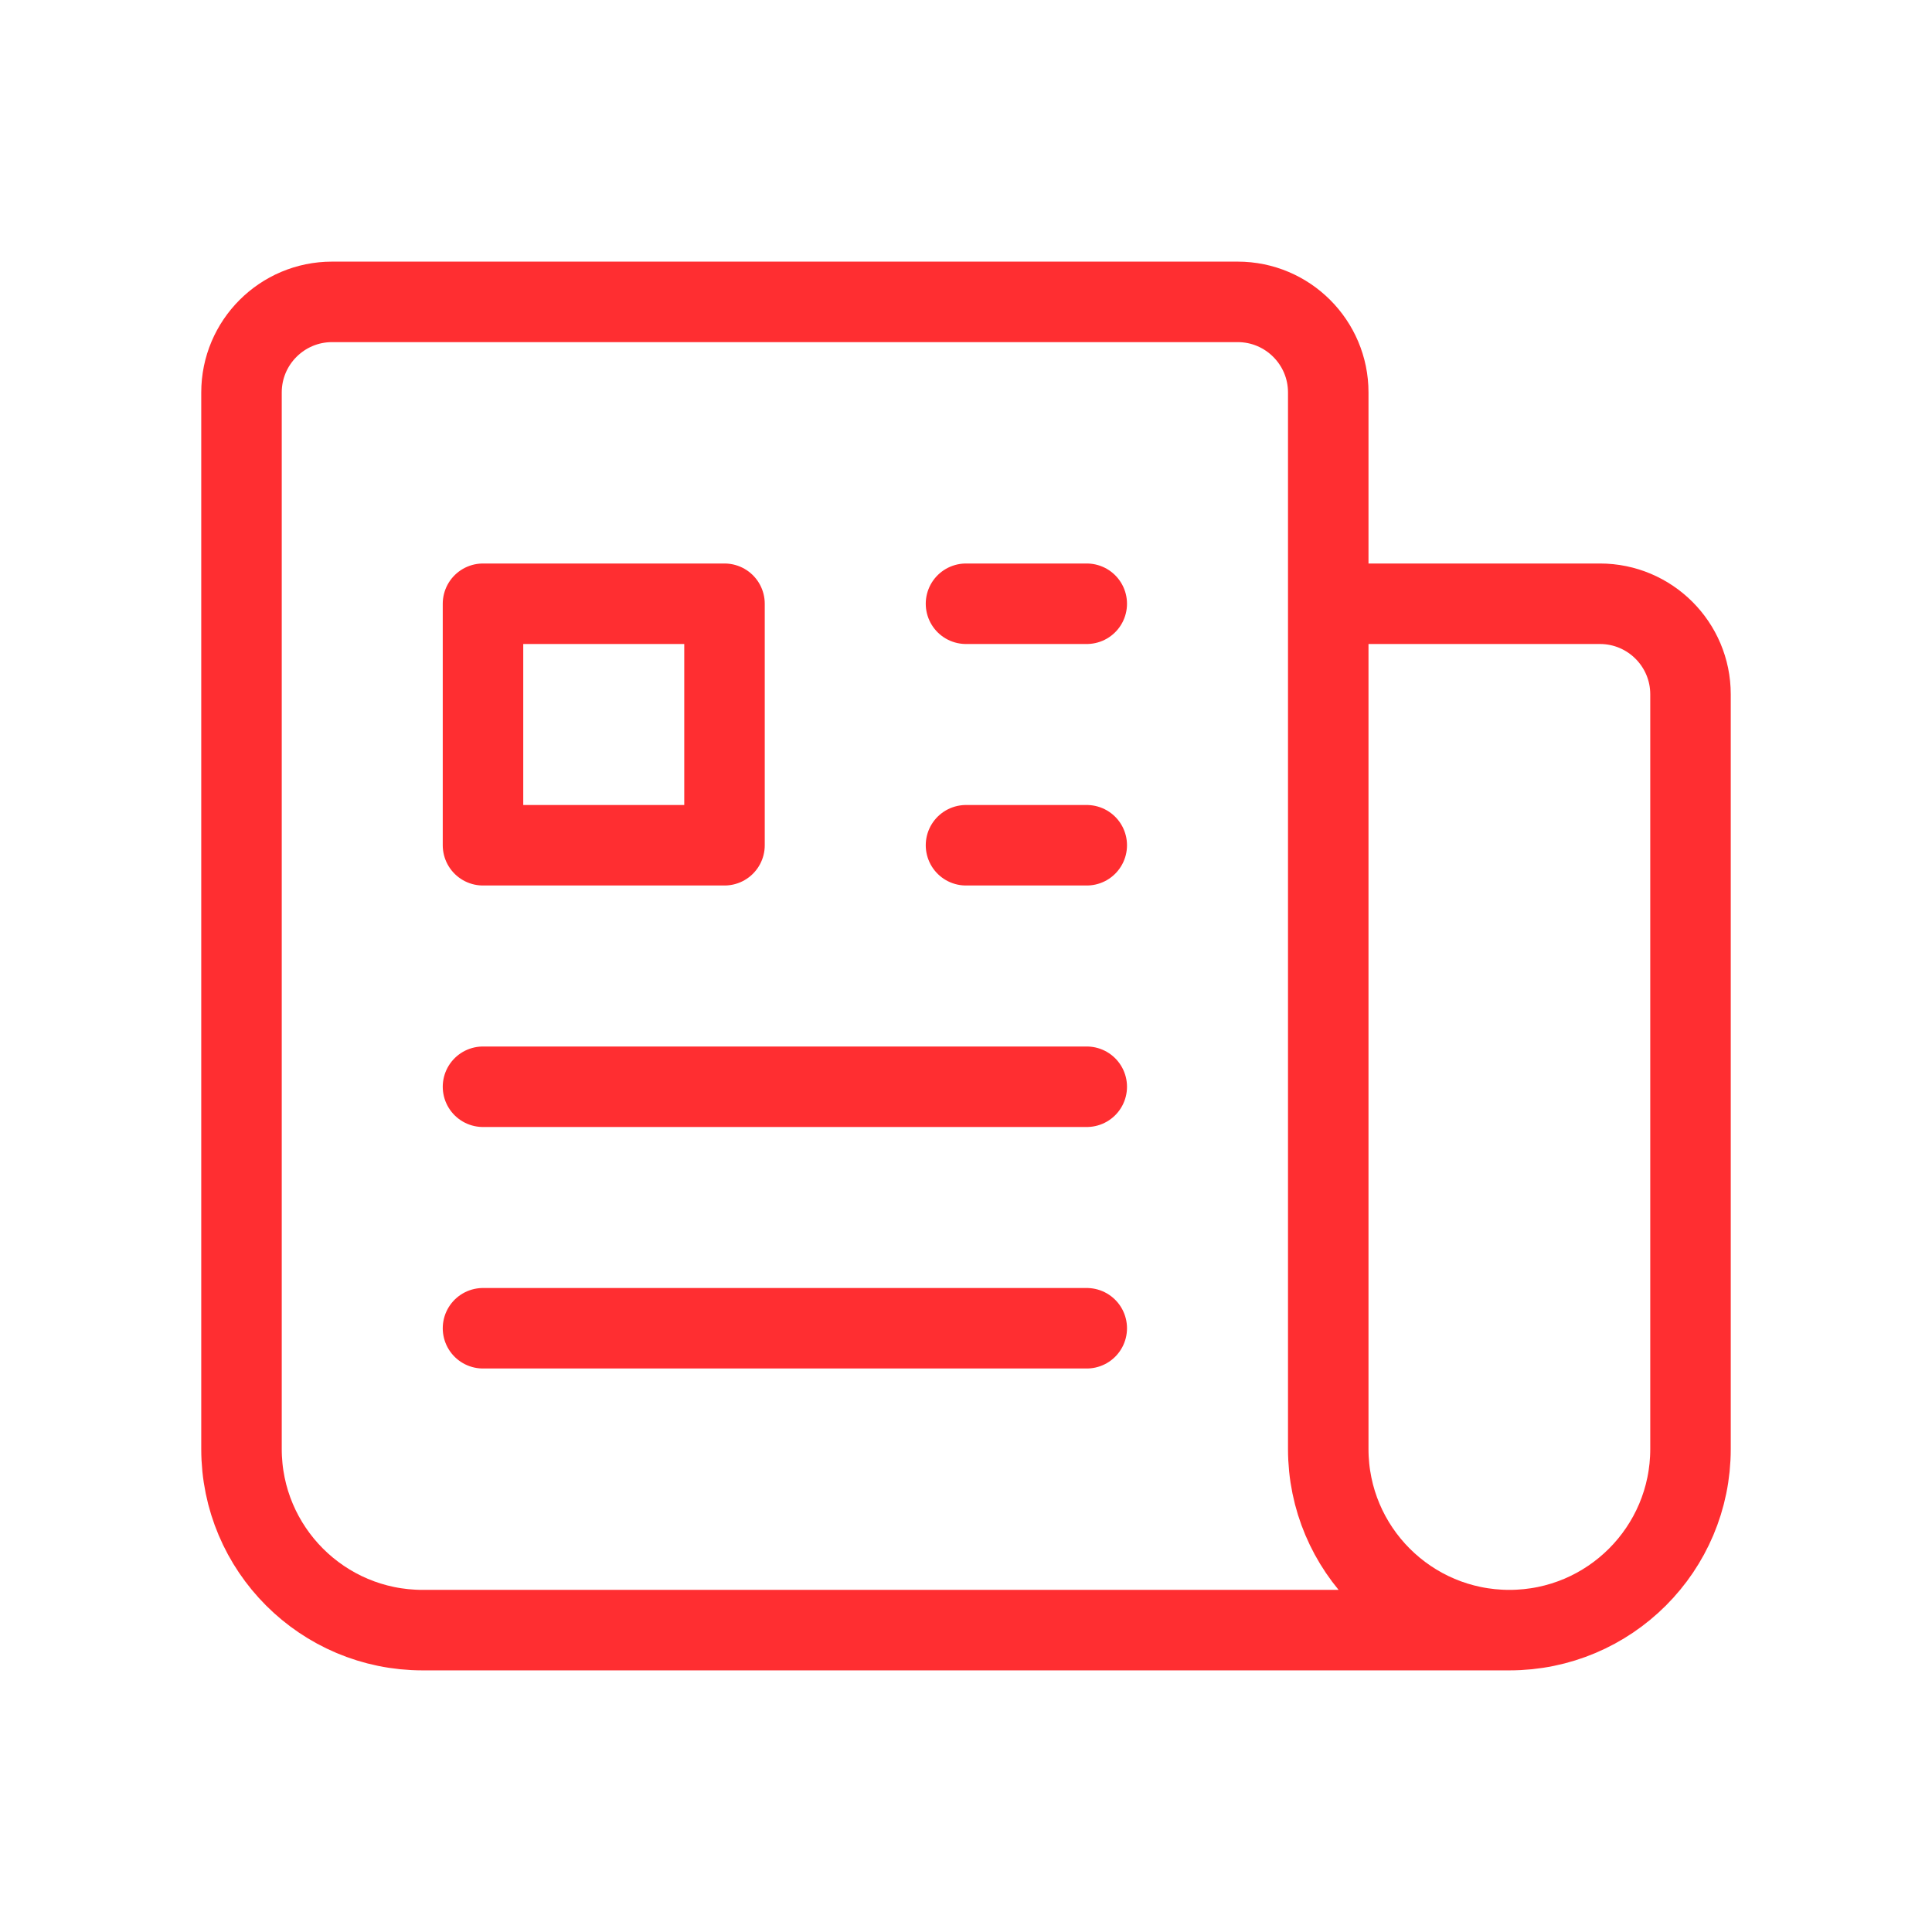
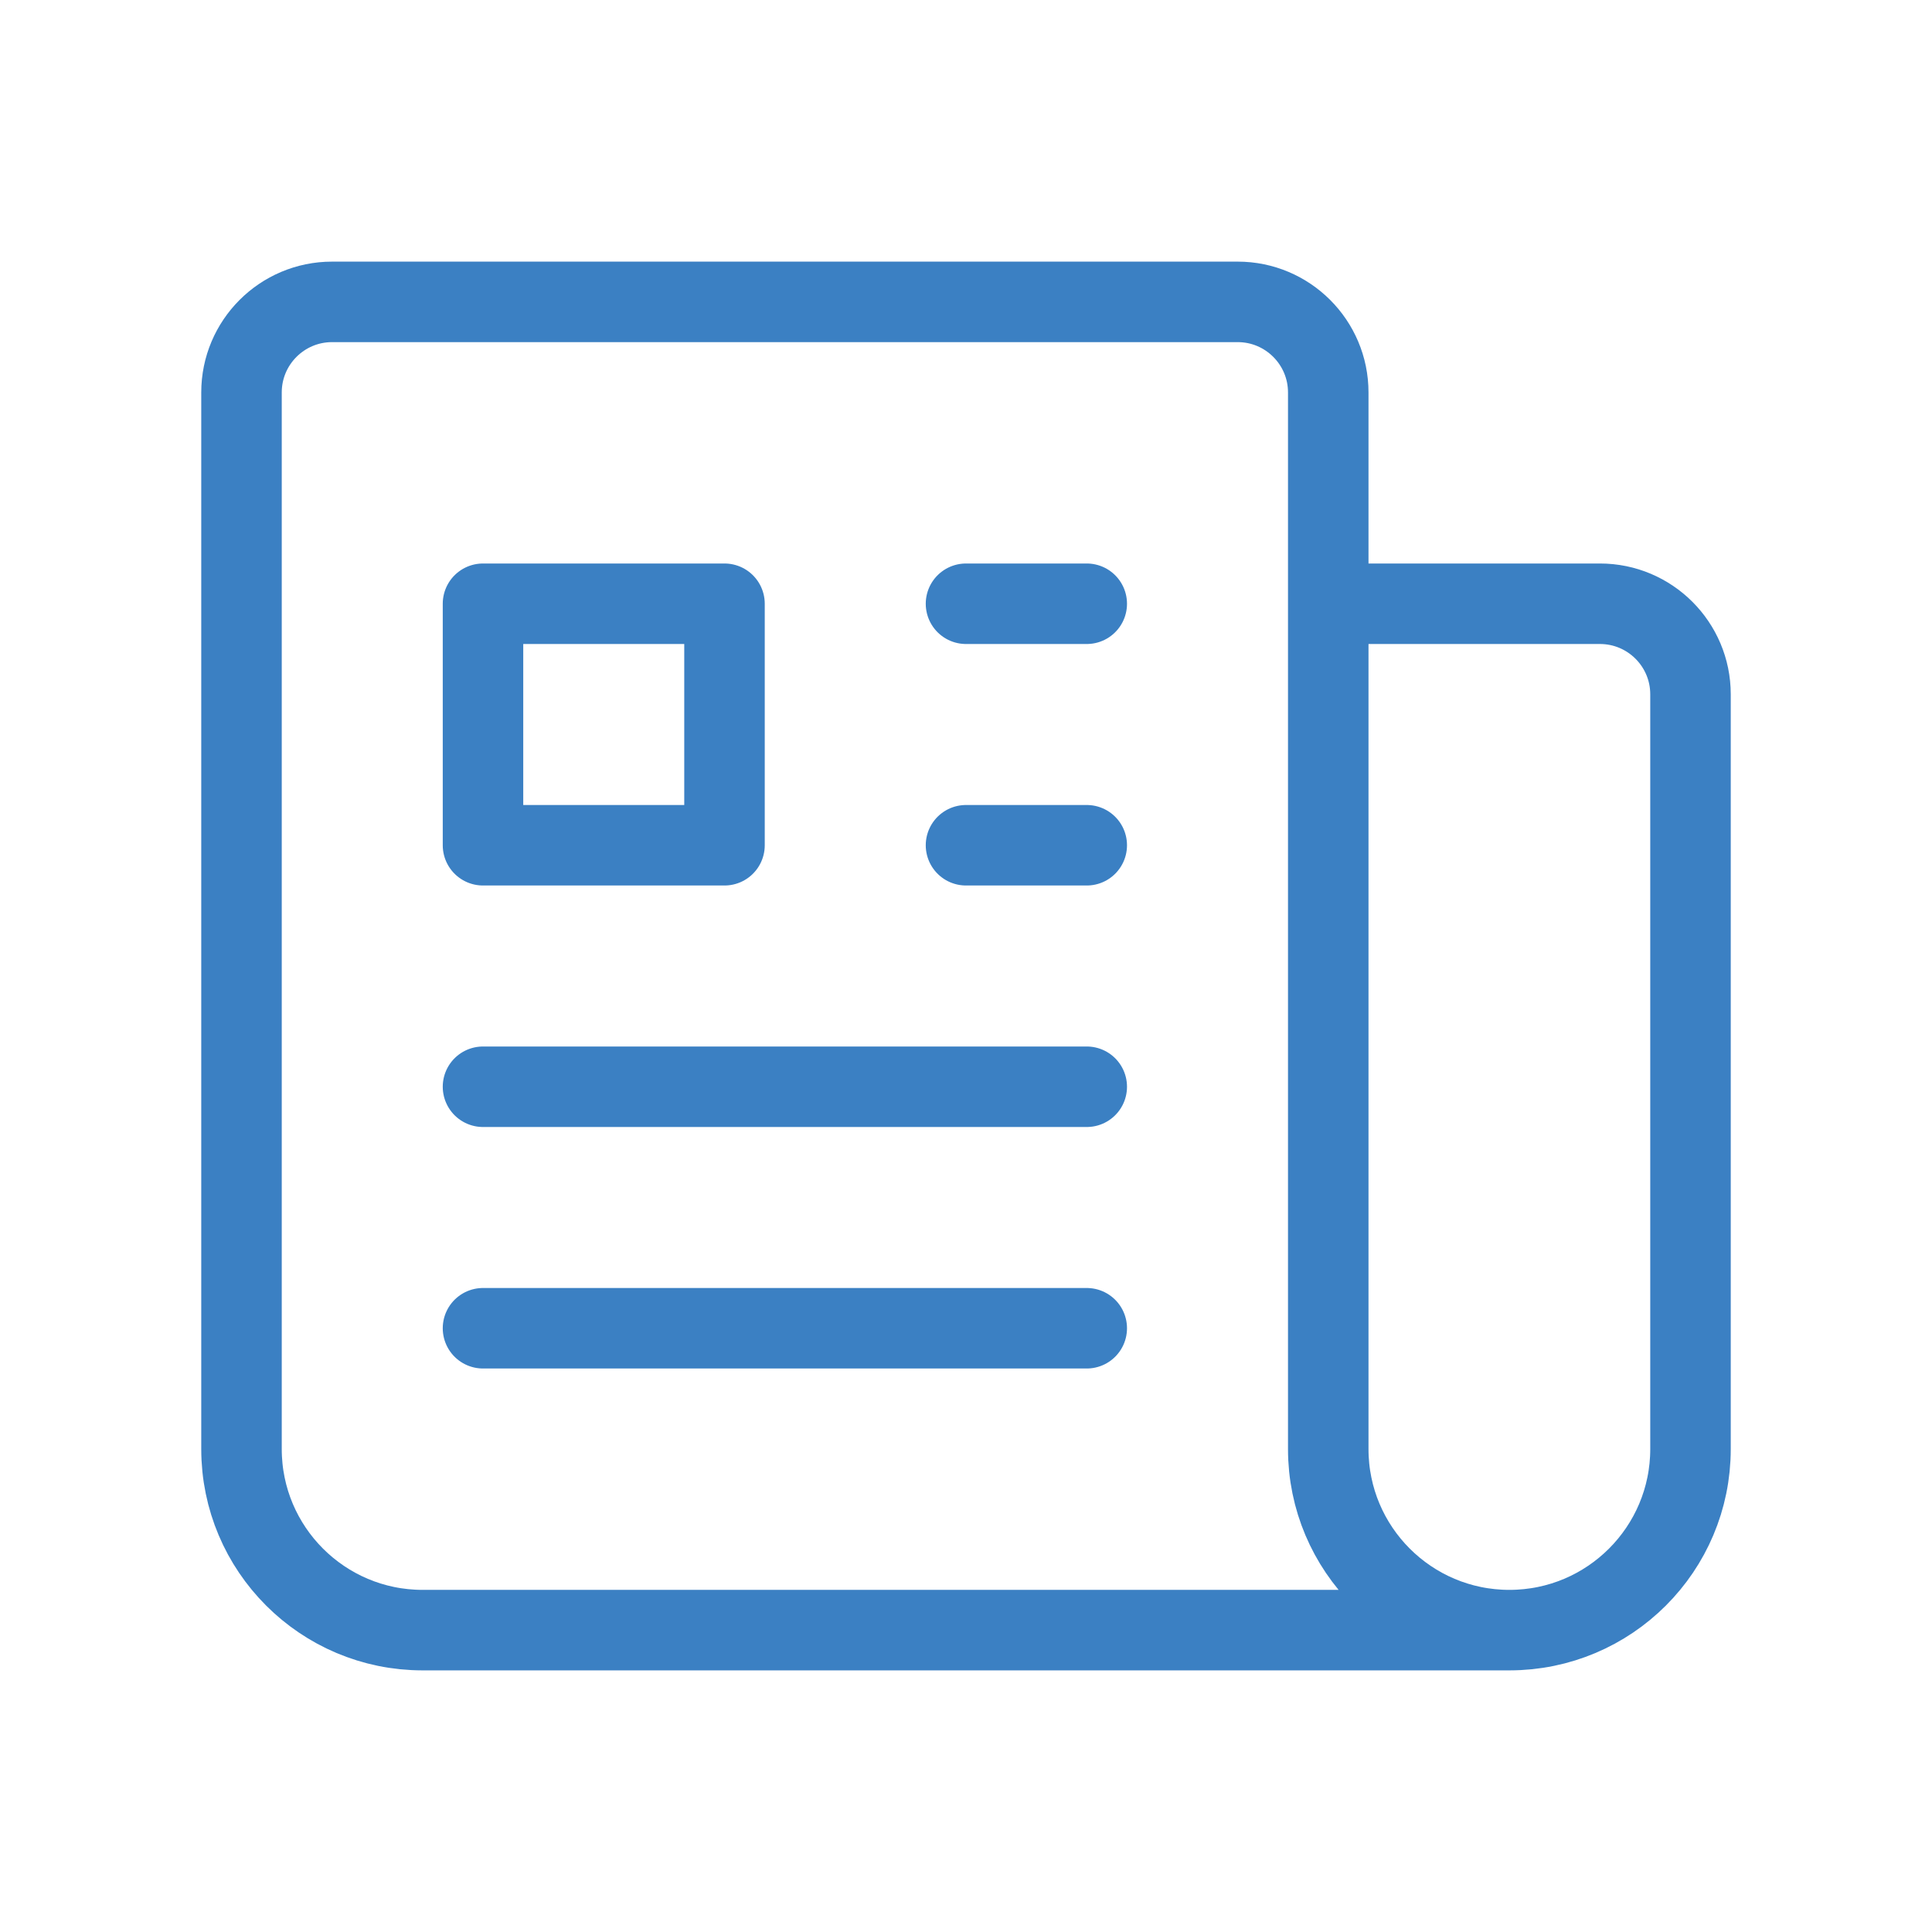
- <svg xmlns="http://www.w3.org/2000/svg" fill="none" viewBox="0 0 24 24" stroke="currentColor" class="w-6 h-6 pr-1" color="#FF2E31">
+ <svg xmlns="http://www.w3.org/2000/svg" fill="none" viewBox="0 0 24 24" stroke="currentColor" class="w-6 h-6 pr-1" color="#3b80c3">
  <path stroke-linecap="round" stroke-linejoin="round" d="M12 7.5h1.5m-1.5 3h1.5m-7.5 3h7.5m-7.5 3h7.5m3-9h3.375c.621 0 1.125.504 1.125 1.125V18a2.25 2.25 0 01-2.25 2.25M16.5 7.5V18a2.25 2.25 0 002.25 2.25M16.5 7.5V4.875c0-.621-.504-1.125-1.125-1.125H4.125C3.504 3.75 3 4.254 3 4.875V18a2.25 2.25 0 002.25 2.25h13.5M6 7.5h3v3H6v-3z" />
</svg>
